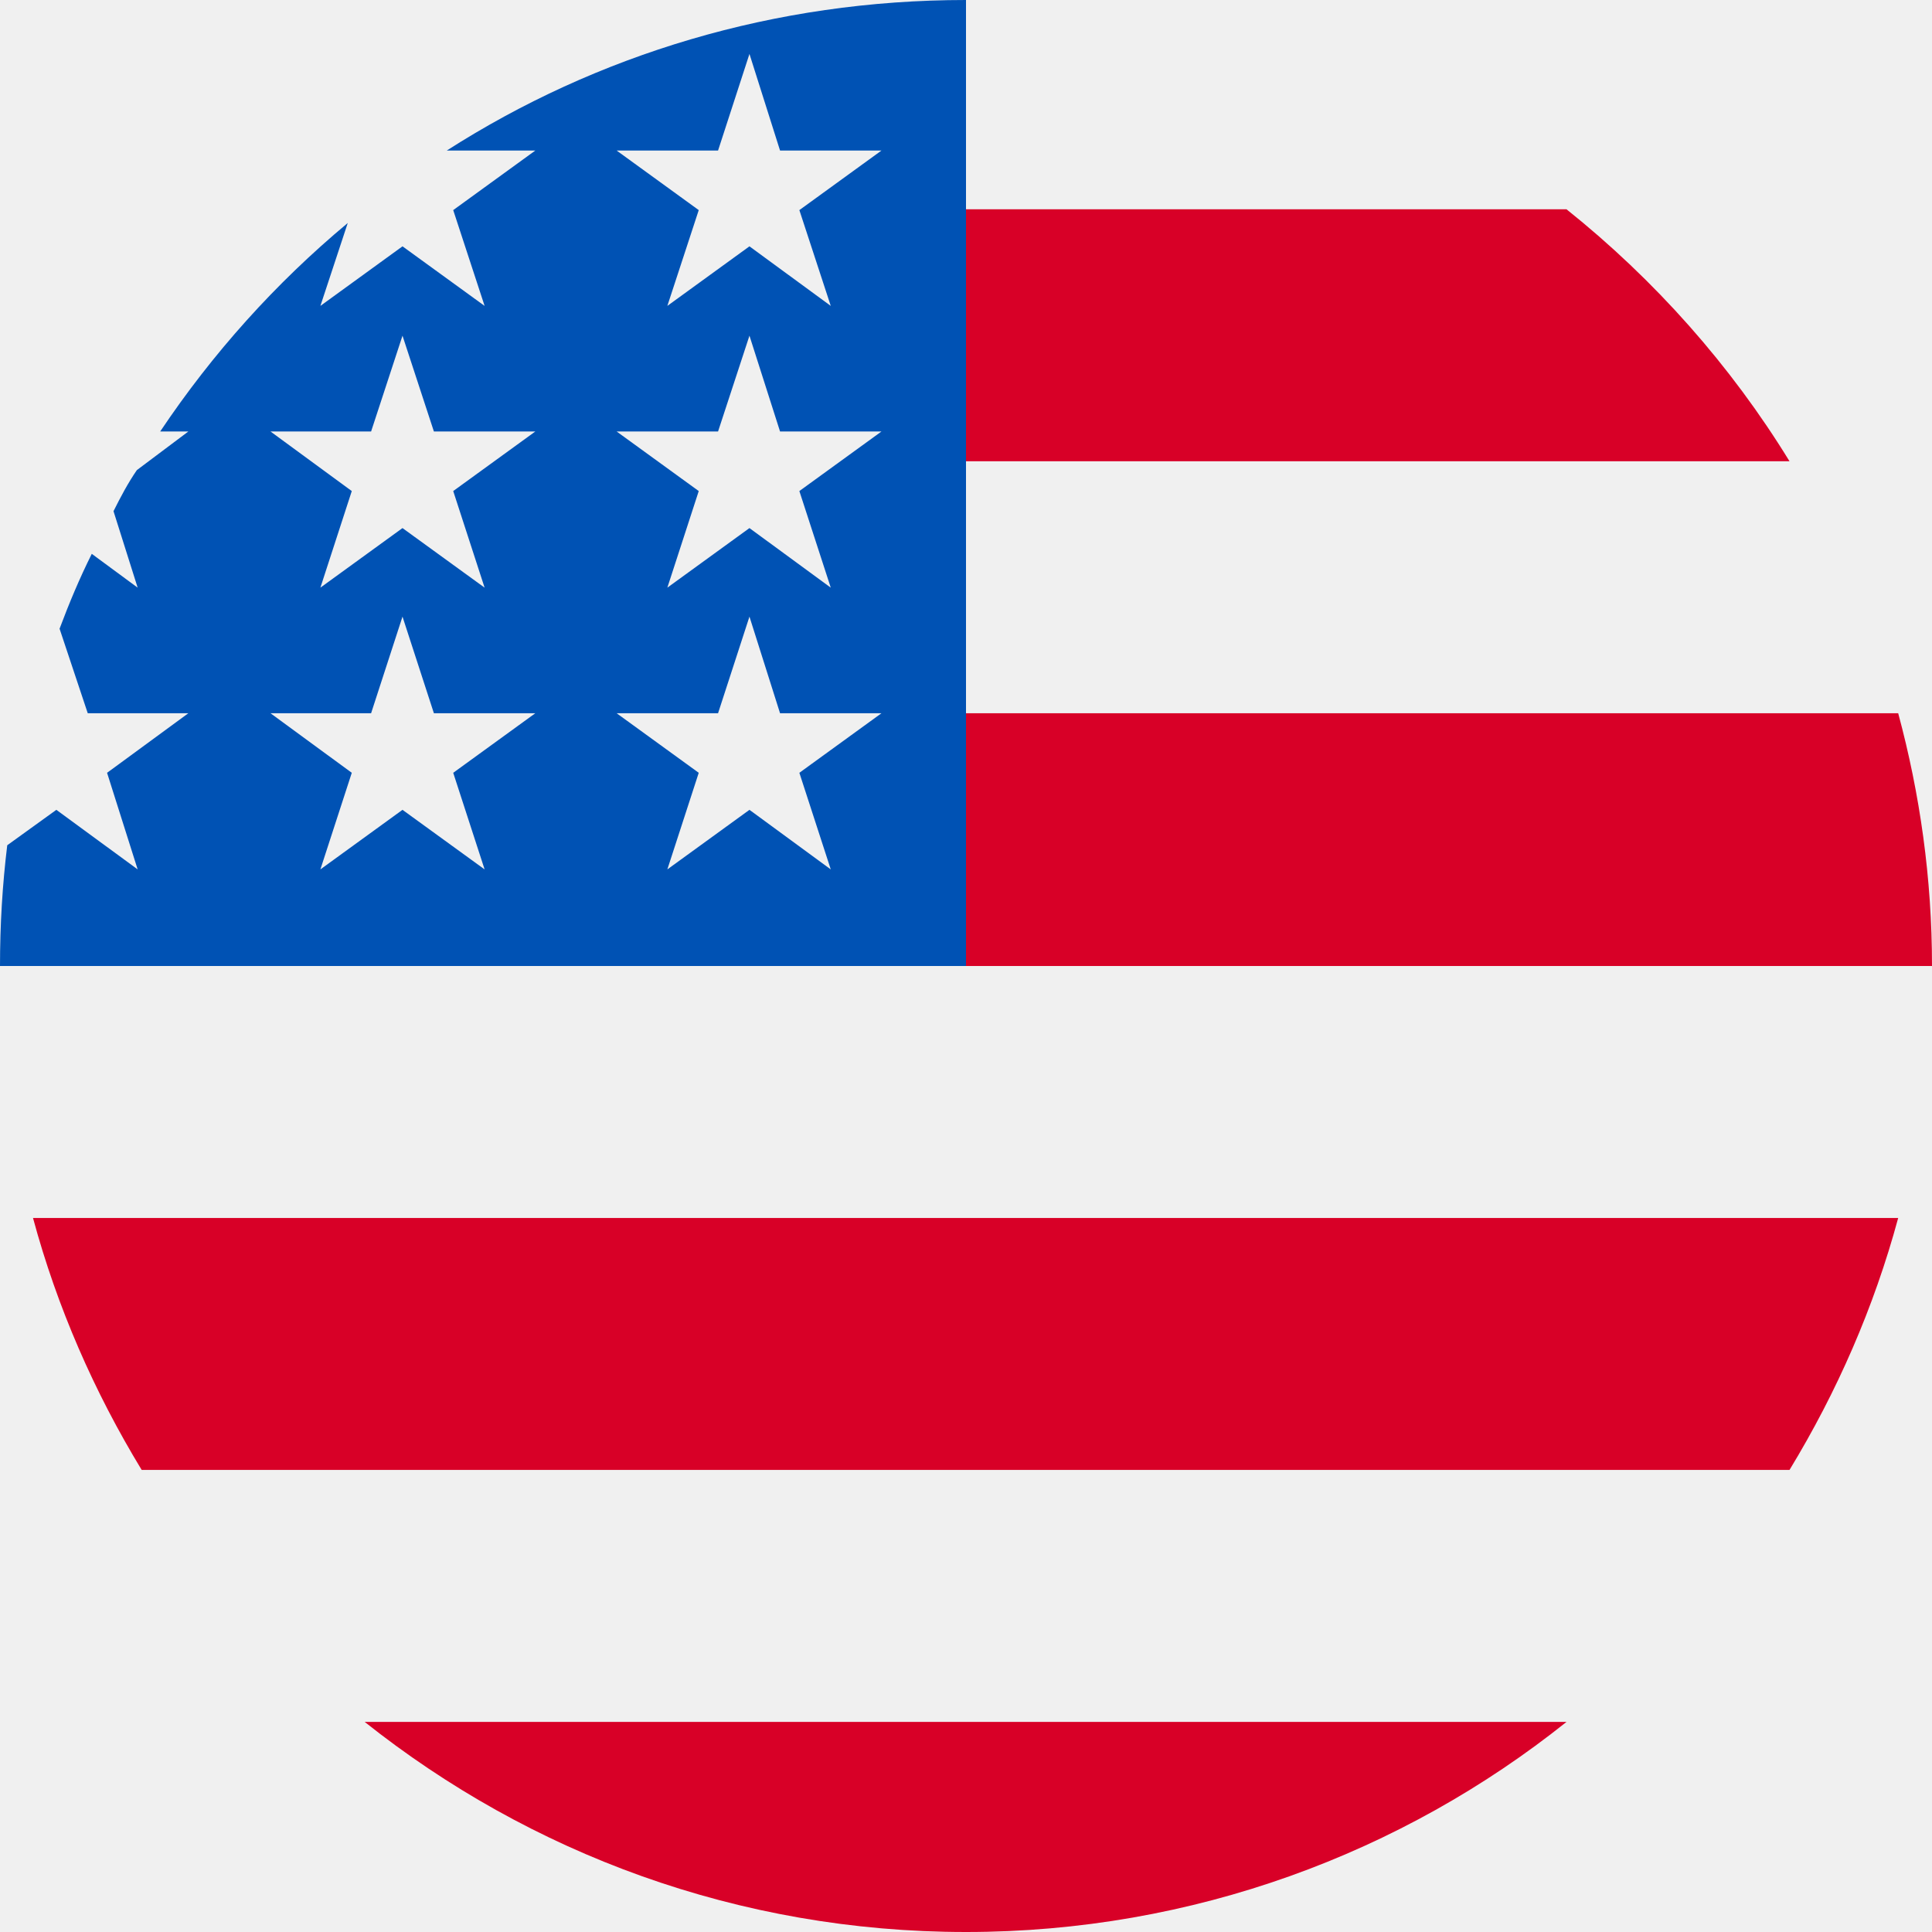
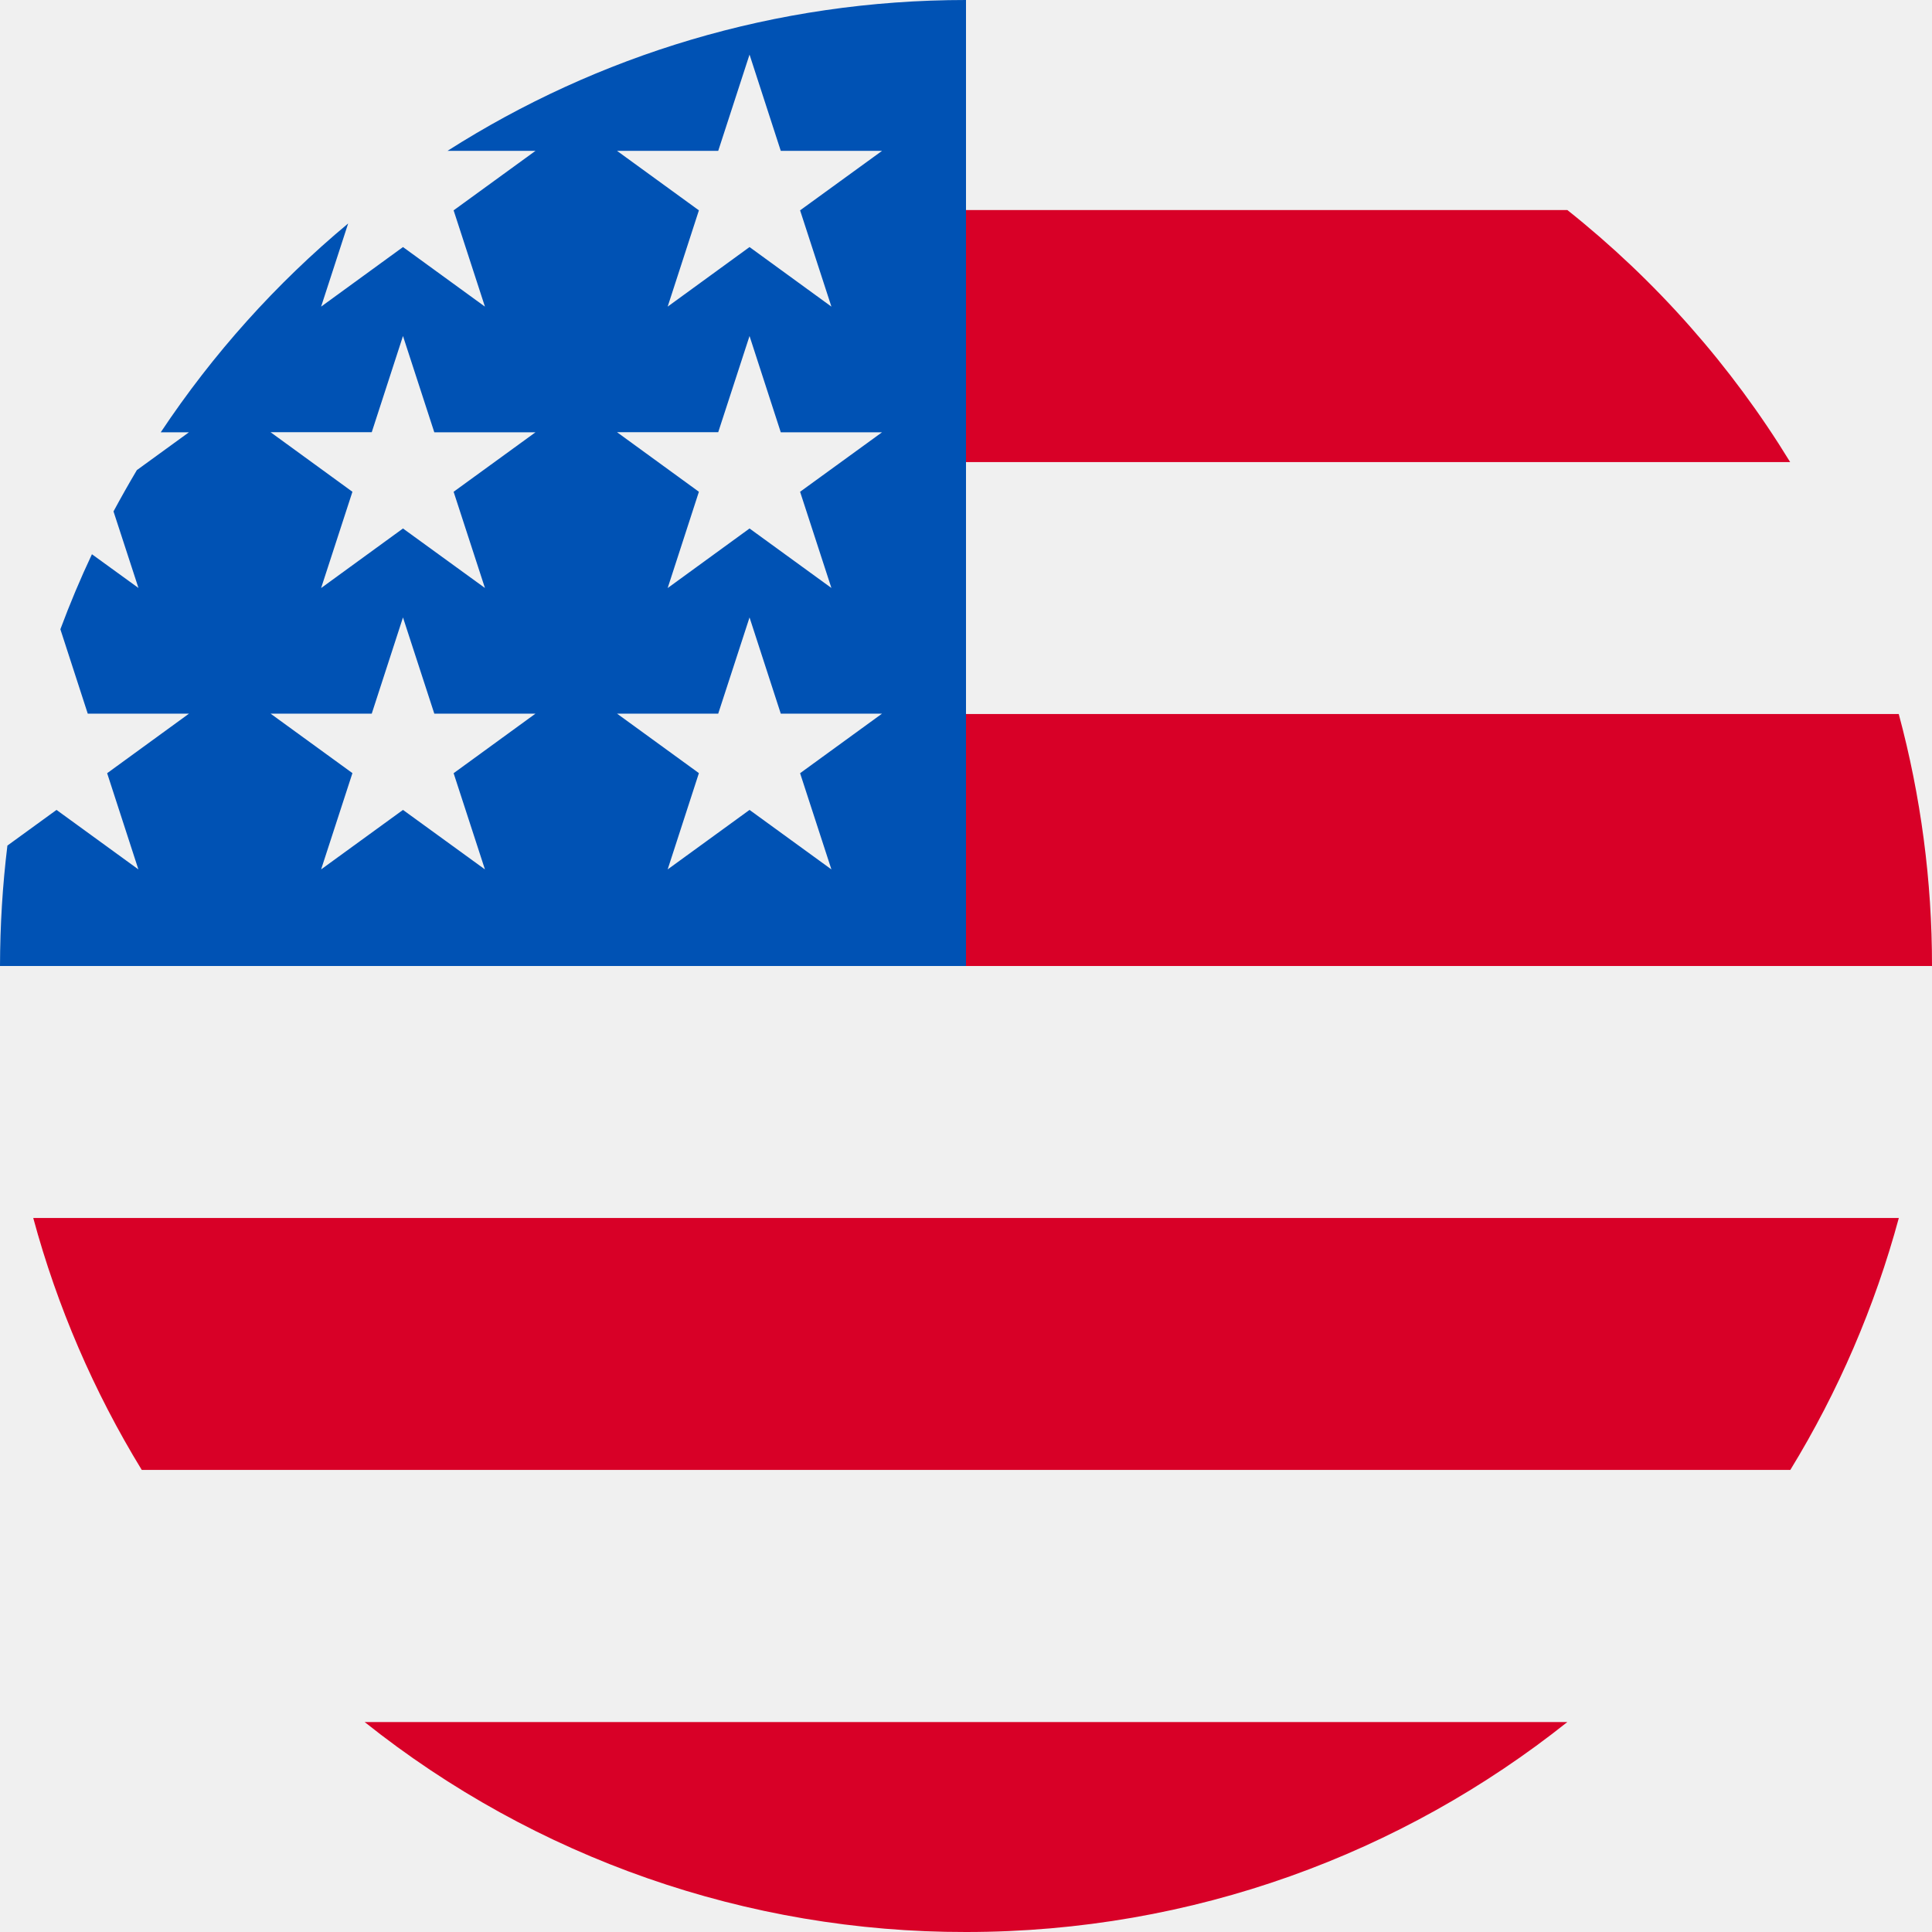
<svg xmlns="http://www.w3.org/2000/svg" fill="none" viewBox="0 0 24 24">
  <g clip-path="url(#flags-us__a)">
-     <path fill="#F0F0F0" d="M12 24c6.62 0 12-5.38 12-12 0-6.63-5.38-12-12-12C5.37 0 0 5.37 0 12c0 6.62 5.37 12 12 12" />
-     <path fill="#D80027" d="M11.47 12H24c0-1.09-.15-2.14-.42-3.14H11.47zm0-6.27h10.76c-.73-1.19-1.67-2.25-2.77-3.13h-7.99zM12 24c2.82 0 5.42-.98 7.46-2.61H4.53C6.58 23.02 9.17 24 12 24M1.76 18.26h20.47c.59-.97 1.05-2.02 1.35-3.13H.41c.3 1.11.76 2.16 1.35 3.13" />
-     <path fill="#0052B4" d="M5.55 1.87h1.1l-1.02.74.39 1.19L5 3.06l-1.02.74.34-1.03c-.9.75-1.68 1.62-2.33 2.59h.35l-.64.48c-.11.16-.2.33-.29.51l.3.95-.57-.42c-.15.3-.28.61-.4.93l.35 1.05h1.25l-1.01.74.38 1.2-1.01-.74-.61.44Q0 11.235 0 12h12V0C9.62 0 7.41.68 5.55 1.87m.47 8.93L5 10.06l-1.02.74.39-1.2-1.01-.74h1.25L5 7.66l.39 1.2h1.26l-1.02.74zm-.39-4.7.39 1.2L5 6.56l-1.02.74.39-1.2-1.01-.74h1.25L5 4.17l.39 1.19h1.26zm4.69 4.7-1.01-.74-1.02.74.39-1.2-1.02-.74h1.26l.39-1.2.38 1.2h1.26l-1.02.74zm-.39-4.7.39 1.2-1.01-.74-1.02.74.39-1.2-1.02-.74h1.26l.39-1.19.38 1.19h1.26zm0-3.49.39 1.19-1.01-.74-1.02.74.39-1.19-1.02-.74h1.26l.39-1.2.38 1.2h1.26z" />
+     <path fill="#F0F0F0" d="M12 24c6.627 0 12-5.373 12-12S18.627 0 12 0 0 5.373 0 12s5.373 12 12 12" />
+     <path fill="#D80027" d="M11.478 12H24a12 12 0 0 0-.413-3.13H11.478zm0-6.26h10.76a12 12 0 0 0-2.768-3.131h-7.992zM12 24c2.824 0 5.42-.976 7.47-2.608H4.53A11.95 11.95 0 0 0 12 24M1.761 18.26H22.24a12 12 0 0 0 1.348-3.13H.413a12 12 0 0 0 1.348 3.13" />
+     <path fill="#0052B4" d="M5.559 1.874h1.093l-1.017.739.389 1.196-1.018-.74-1.017.74.336-1.033c-.896.746-1.68 1.62-2.328 2.594h.35l-.647.47q-.15.253-.29.513l.31.951-.578-.419q-.215.456-.392.932l.34 1.048h1.258l-1.017.74.388 1.195-1.017-.739-.61.443Q.002 11.24 0 12h12V0C9.63 0 7.42.688 5.559 1.874m.465 8.926-1.018-.739-1.017.739.389-1.196-1.017-.739h1.257l.388-1.195.389 1.195h1.257l-1.017.74zm-.389-4.691.389 1.195-1.018-.739-1.017.74.389-1.196-1.017-.74h1.257l.388-1.195.389 1.196h1.257zm4.693 4.691-1.017-.739-1.017.739.388-1.196-1.017-.739h1.257l.389-1.195.388 1.195h1.258l-1.018.74zm-.389-4.691.389 1.195-1.017-.739-1.017.74.388-1.196-1.017-.74h1.257l.389-1.195.388 1.196h1.258zm0-3.496.389 1.196-1.017-.74-1.017.74.388-1.196-1.017-.739h1.257L9.311.678l.388 1.196h1.258z" />
  </g>
  <defs>
    <clipPath id="flags-us__a">
      <path fill="#fff" d="M0 0h24v24H0z" />
    </clipPath>
  </defs>
</svg>
